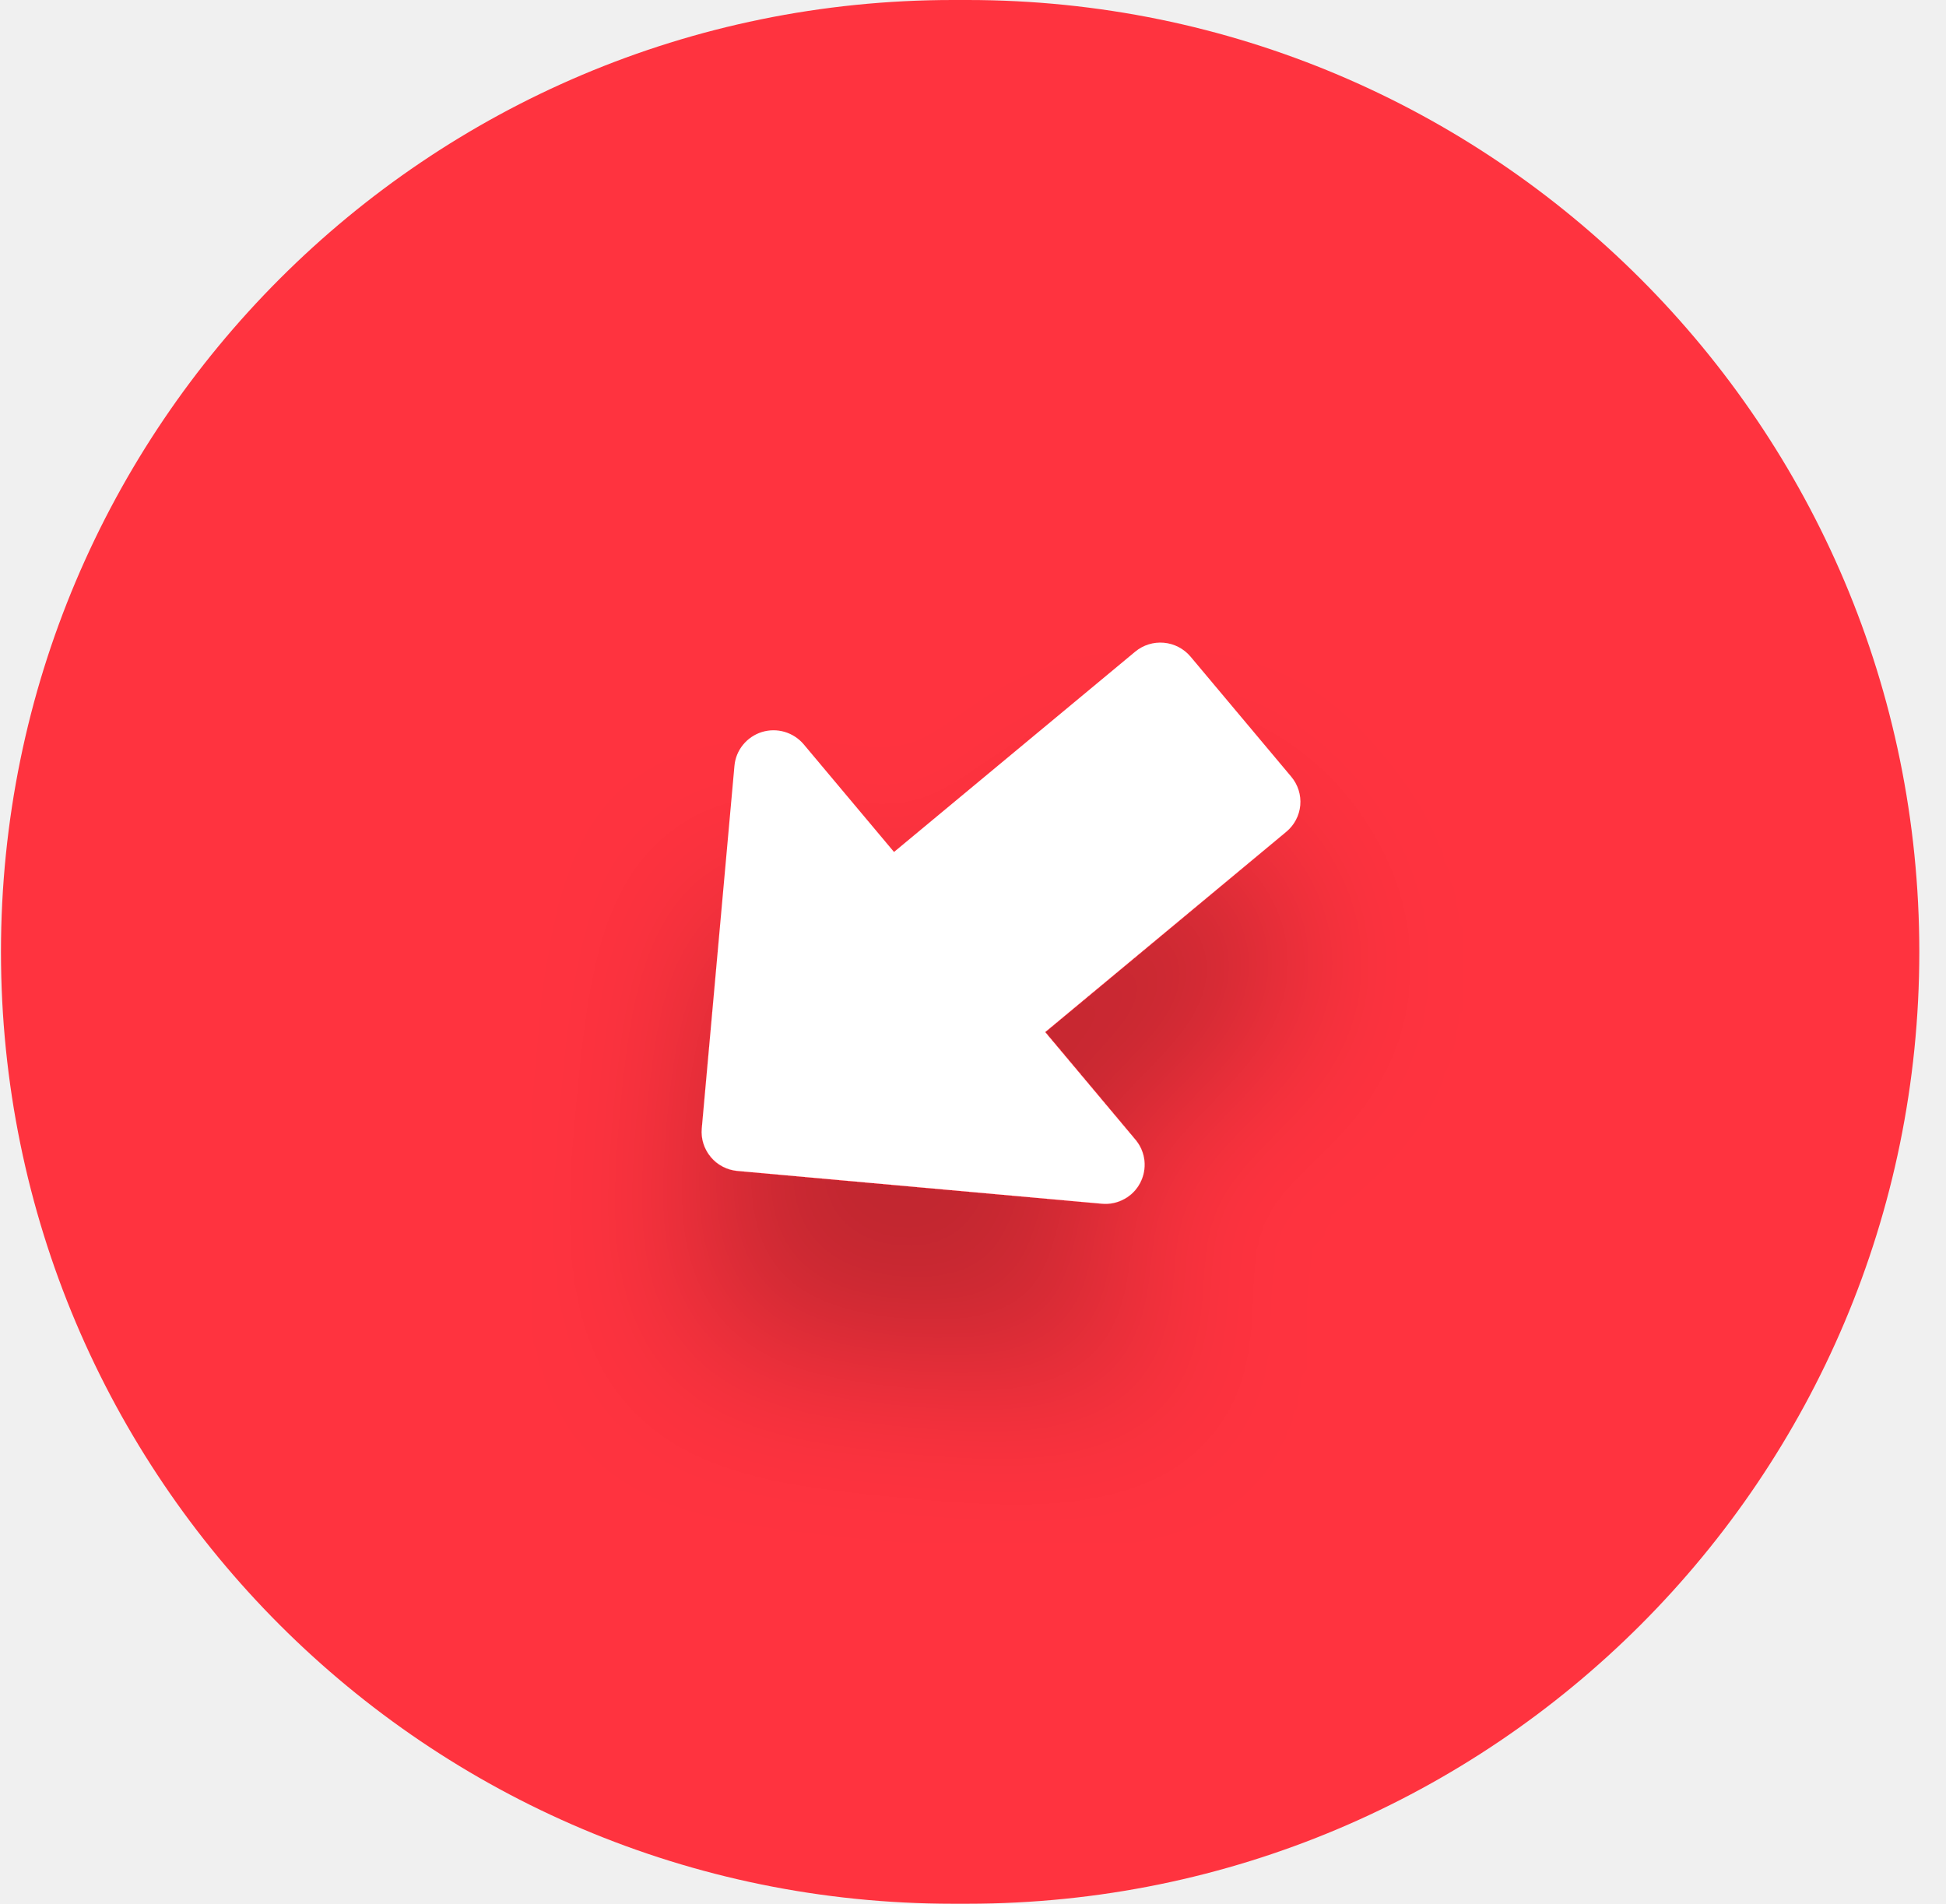
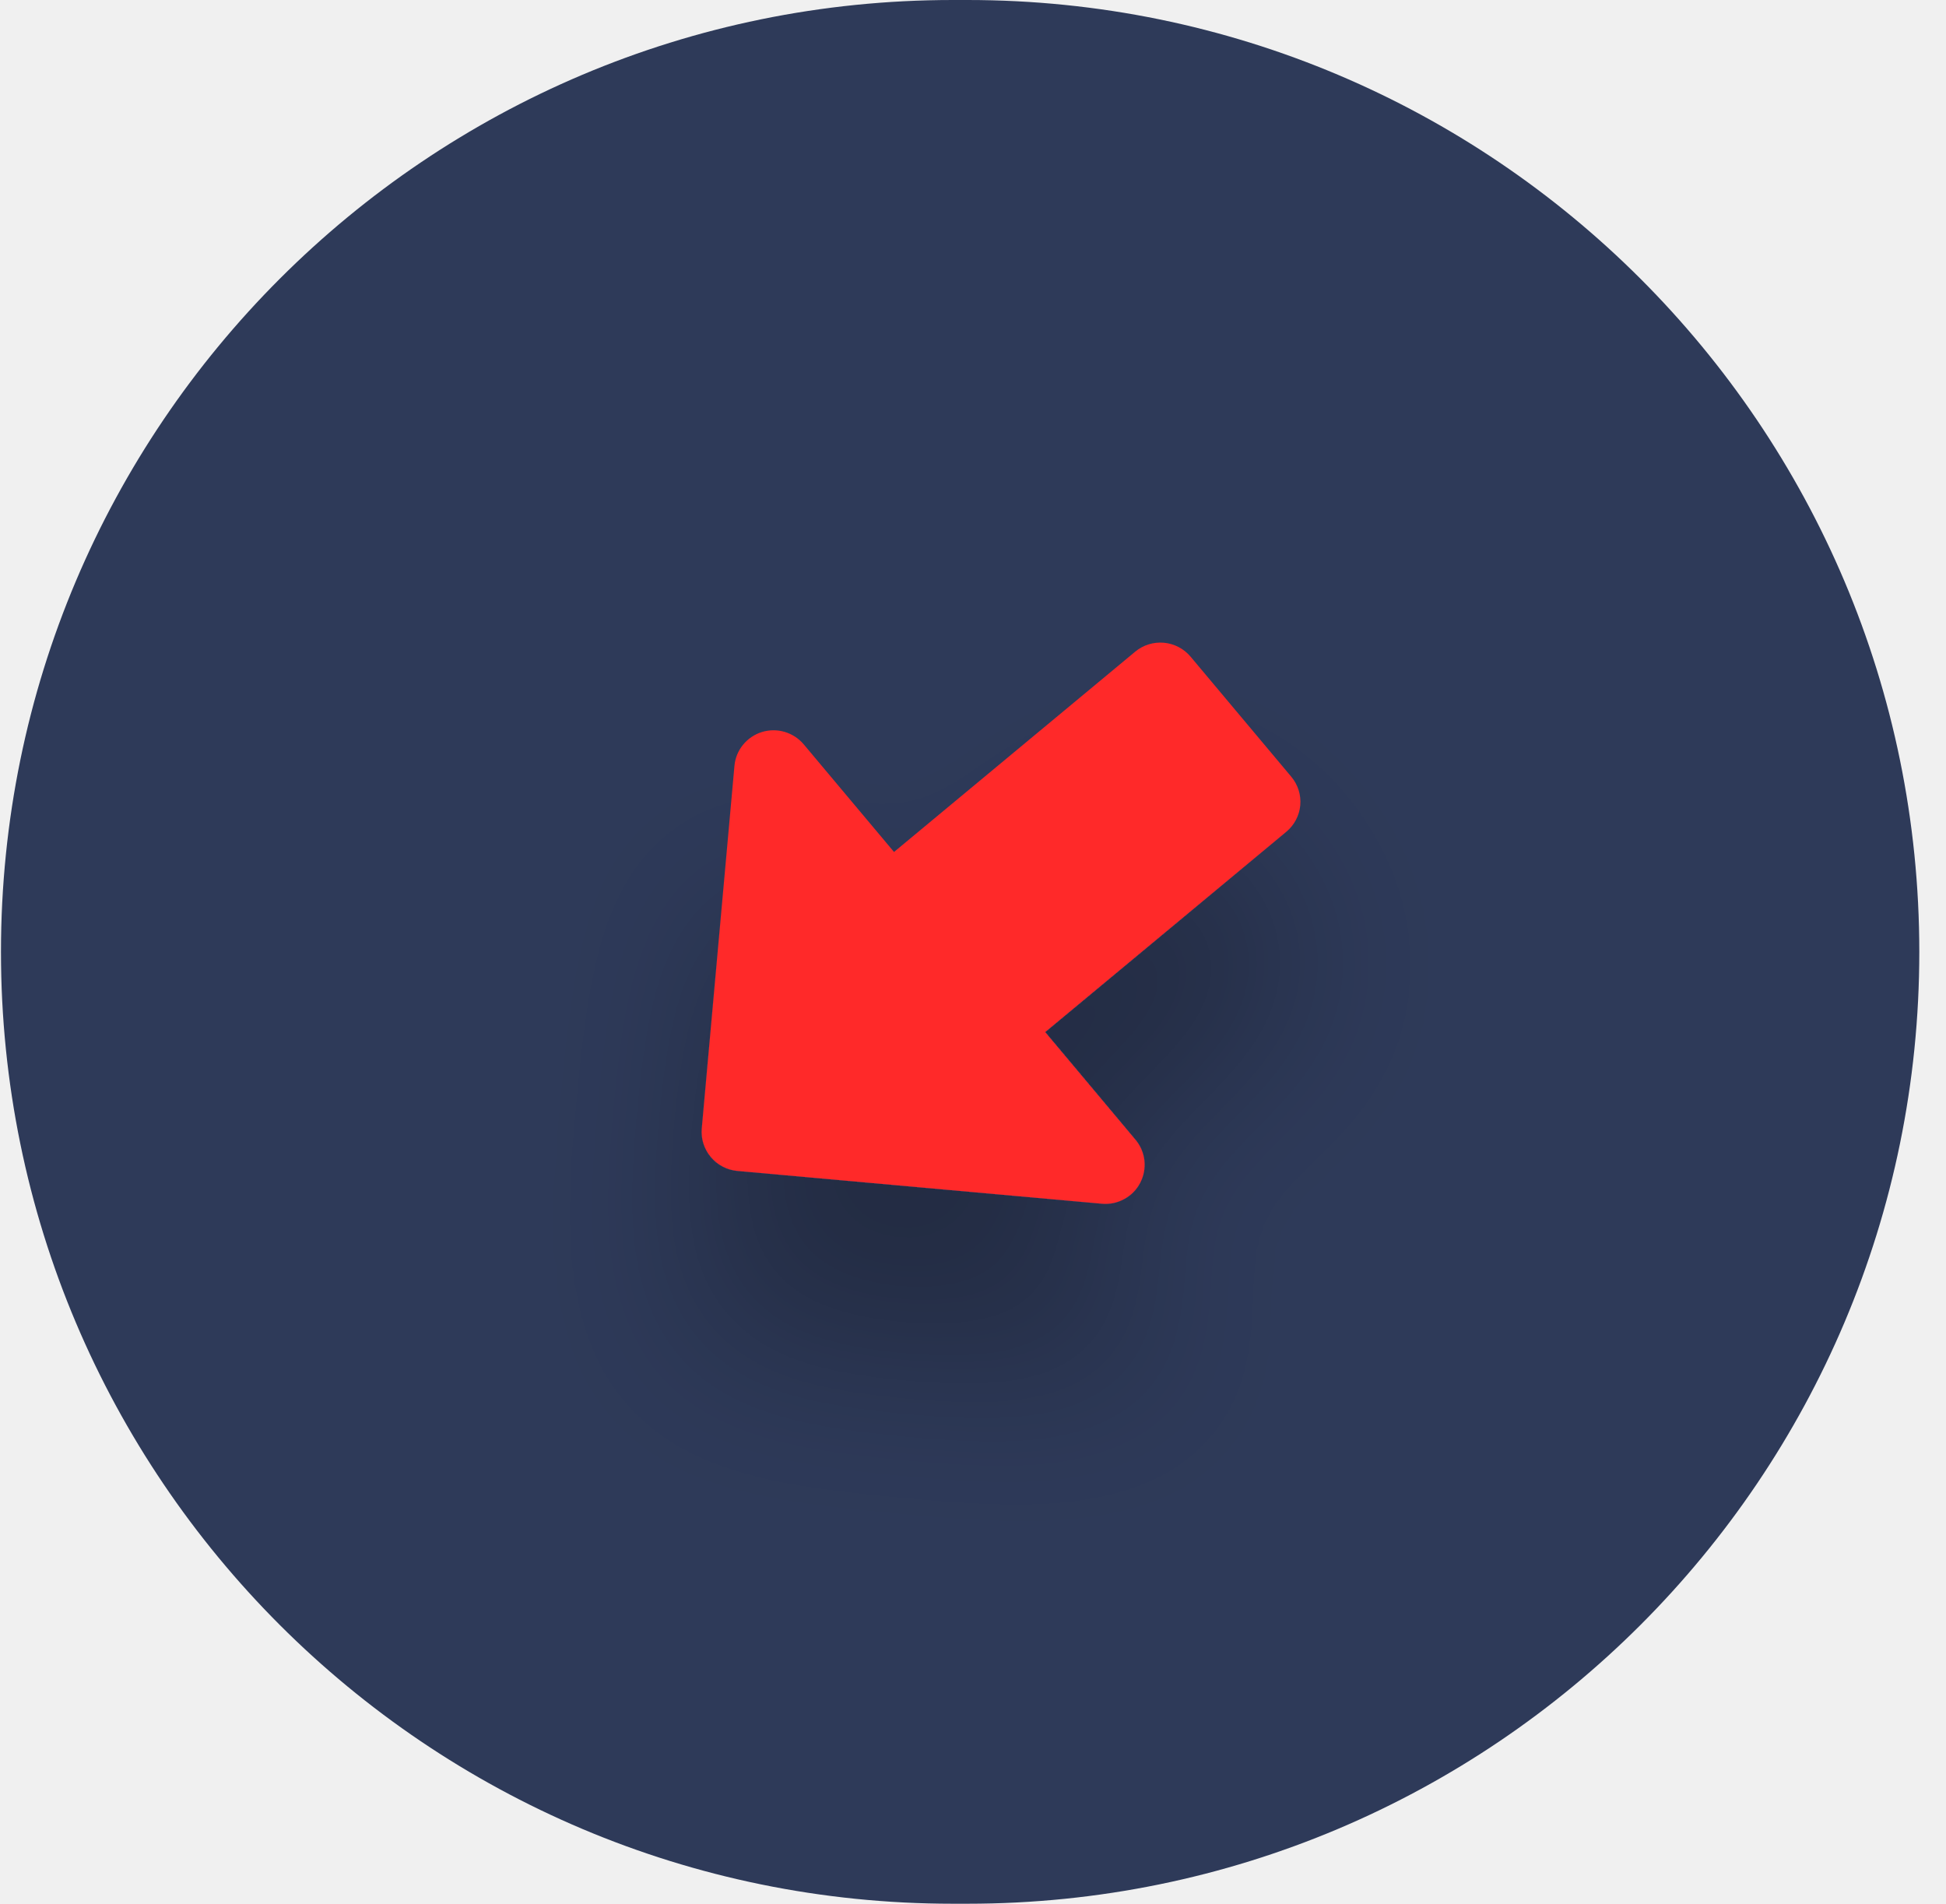
<svg xmlns="http://www.w3.org/2000/svg" width="46" height="45" viewBox="0 0 46 45" fill="none">
-   <rect x="0.023" width="45.346" height="45" rx="22.5" fill="#FF333F" />
+   <rect x="0.023" width="45.346" height="45" rx="22.5" fill="#2E3A59" />
  <g filter="url(#filter0_d_1090_9762)">
-     <path d="M30.406 19.661L24.706 24.396L26.841 26.941C26.959 27.081 27.032 27.253 27.052 27.435C27.071 27.617 27.036 27.8 26.951 27.962C26.866 28.124 26.735 28.257 26.573 28.344C26.412 28.432 26.229 28.47 26.046 28.453L17.431 27.678C17.186 27.656 16.959 27.538 16.802 27.349C16.644 27.161 16.567 26.919 16.589 26.674L17.361 18.103C17.377 17.921 17.447 17.748 17.563 17.606C17.678 17.464 17.833 17.359 18.008 17.304C18.183 17.25 18.371 17.248 18.547 17.3C18.723 17.352 18.88 17.454 18.998 17.594L21.133 20.139L26.834 15.404C27.023 15.247 27.267 15.171 27.512 15.193C27.757 15.215 27.984 15.333 28.142 15.521L30.523 18.36C30.681 18.548 30.758 18.791 30.736 19.035C30.714 19.279 30.595 19.504 30.406 19.661Z" fill="white" />
+     <path d="M30.406 19.661L24.706 24.396L26.841 26.941C26.959 27.081 27.032 27.253 27.052 27.435C27.071 27.617 27.036 27.8 26.951 27.962C26.866 28.124 26.735 28.257 26.573 28.344C26.412 28.432 26.229 28.47 26.046 28.453L17.431 27.678C17.186 27.656 16.959 27.538 16.802 27.349C16.644 27.161 16.567 26.919 16.589 26.674L17.361 18.103C17.377 17.921 17.447 17.748 17.563 17.606C17.678 17.464 17.833 17.359 18.008 17.304C18.183 17.25 18.371 17.248 18.547 17.3C18.723 17.352 18.88 17.454 18.998 17.594L21.133 20.139L26.834 15.404C27.023 15.247 27.267 15.171 27.512 15.193C27.757 15.215 27.984 15.333 28.142 15.521L30.523 18.36C30.681 18.548 30.758 18.791 30.736 19.035C30.714 19.279 30.595 19.504 30.406 19.661Z" fill="#FF2929" />
  </g>
  <defs>
    <filter id="filter0_d_1090_9762" x="12.586" y="15.19" width="22.153" height="21.268" filterUnits="userSpaceOnUse" color-interpolation-filters="sRGB">
      <feFlood flood-opacity="0" result="BackgroundImageFix" />
      <feColorMatrix in="SourceAlpha" type="matrix" values="0 0 0 0 0 0 0 0 0 0 0 0 0 0 0 0 0 0 127 0" result="hardAlpha" />
      <feOffset dy="4" />
      <feGaussianBlur stdDeviation="2" />
      <feComposite in2="hardAlpha" operator="out" />
      <feColorMatrix type="matrix" values="0 0 0 0 0 0 0 0 0 0 0 0 0 0 0 0 0 0 0.25 0" />
      <feBlend mode="normal" in2="BackgroundImageFix" result="effect1_dropShadow_1090_9762" />
      <feBlend mode="normal" in="SourceGraphic" in2="effect1_dropShadow_1090_9762" result="shape" />
    </filter>
  </defs>
</svg>
